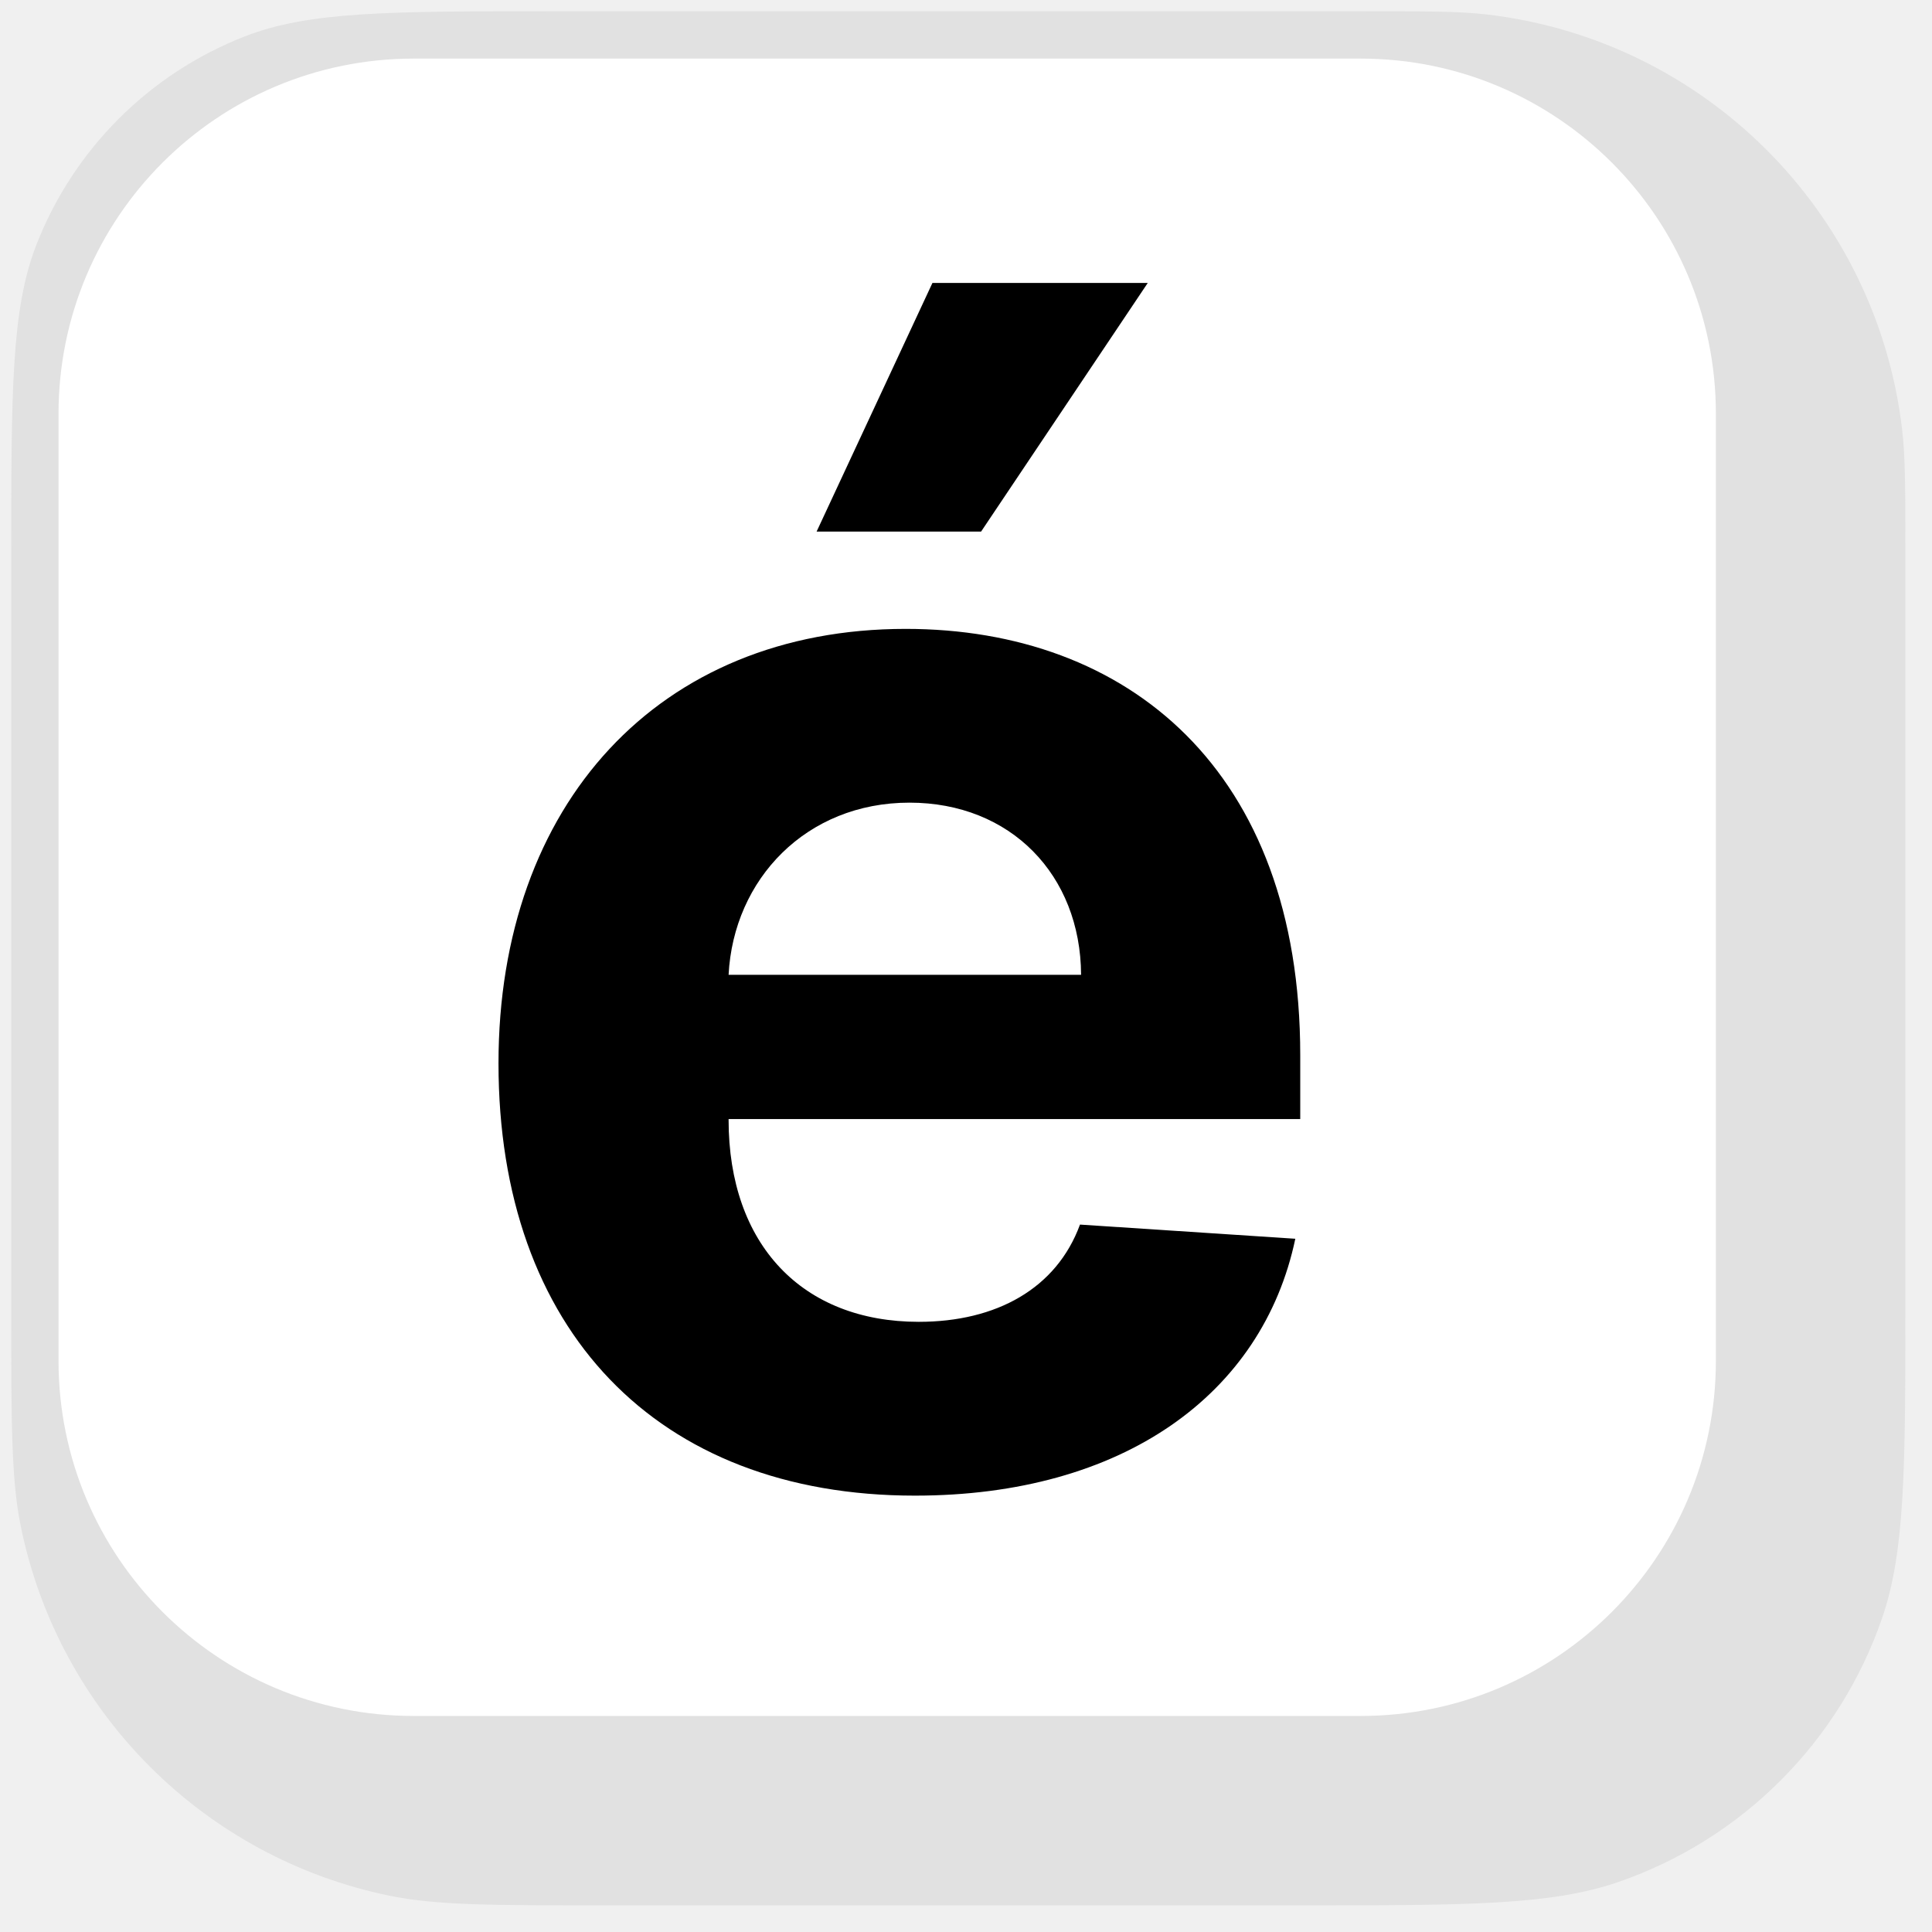
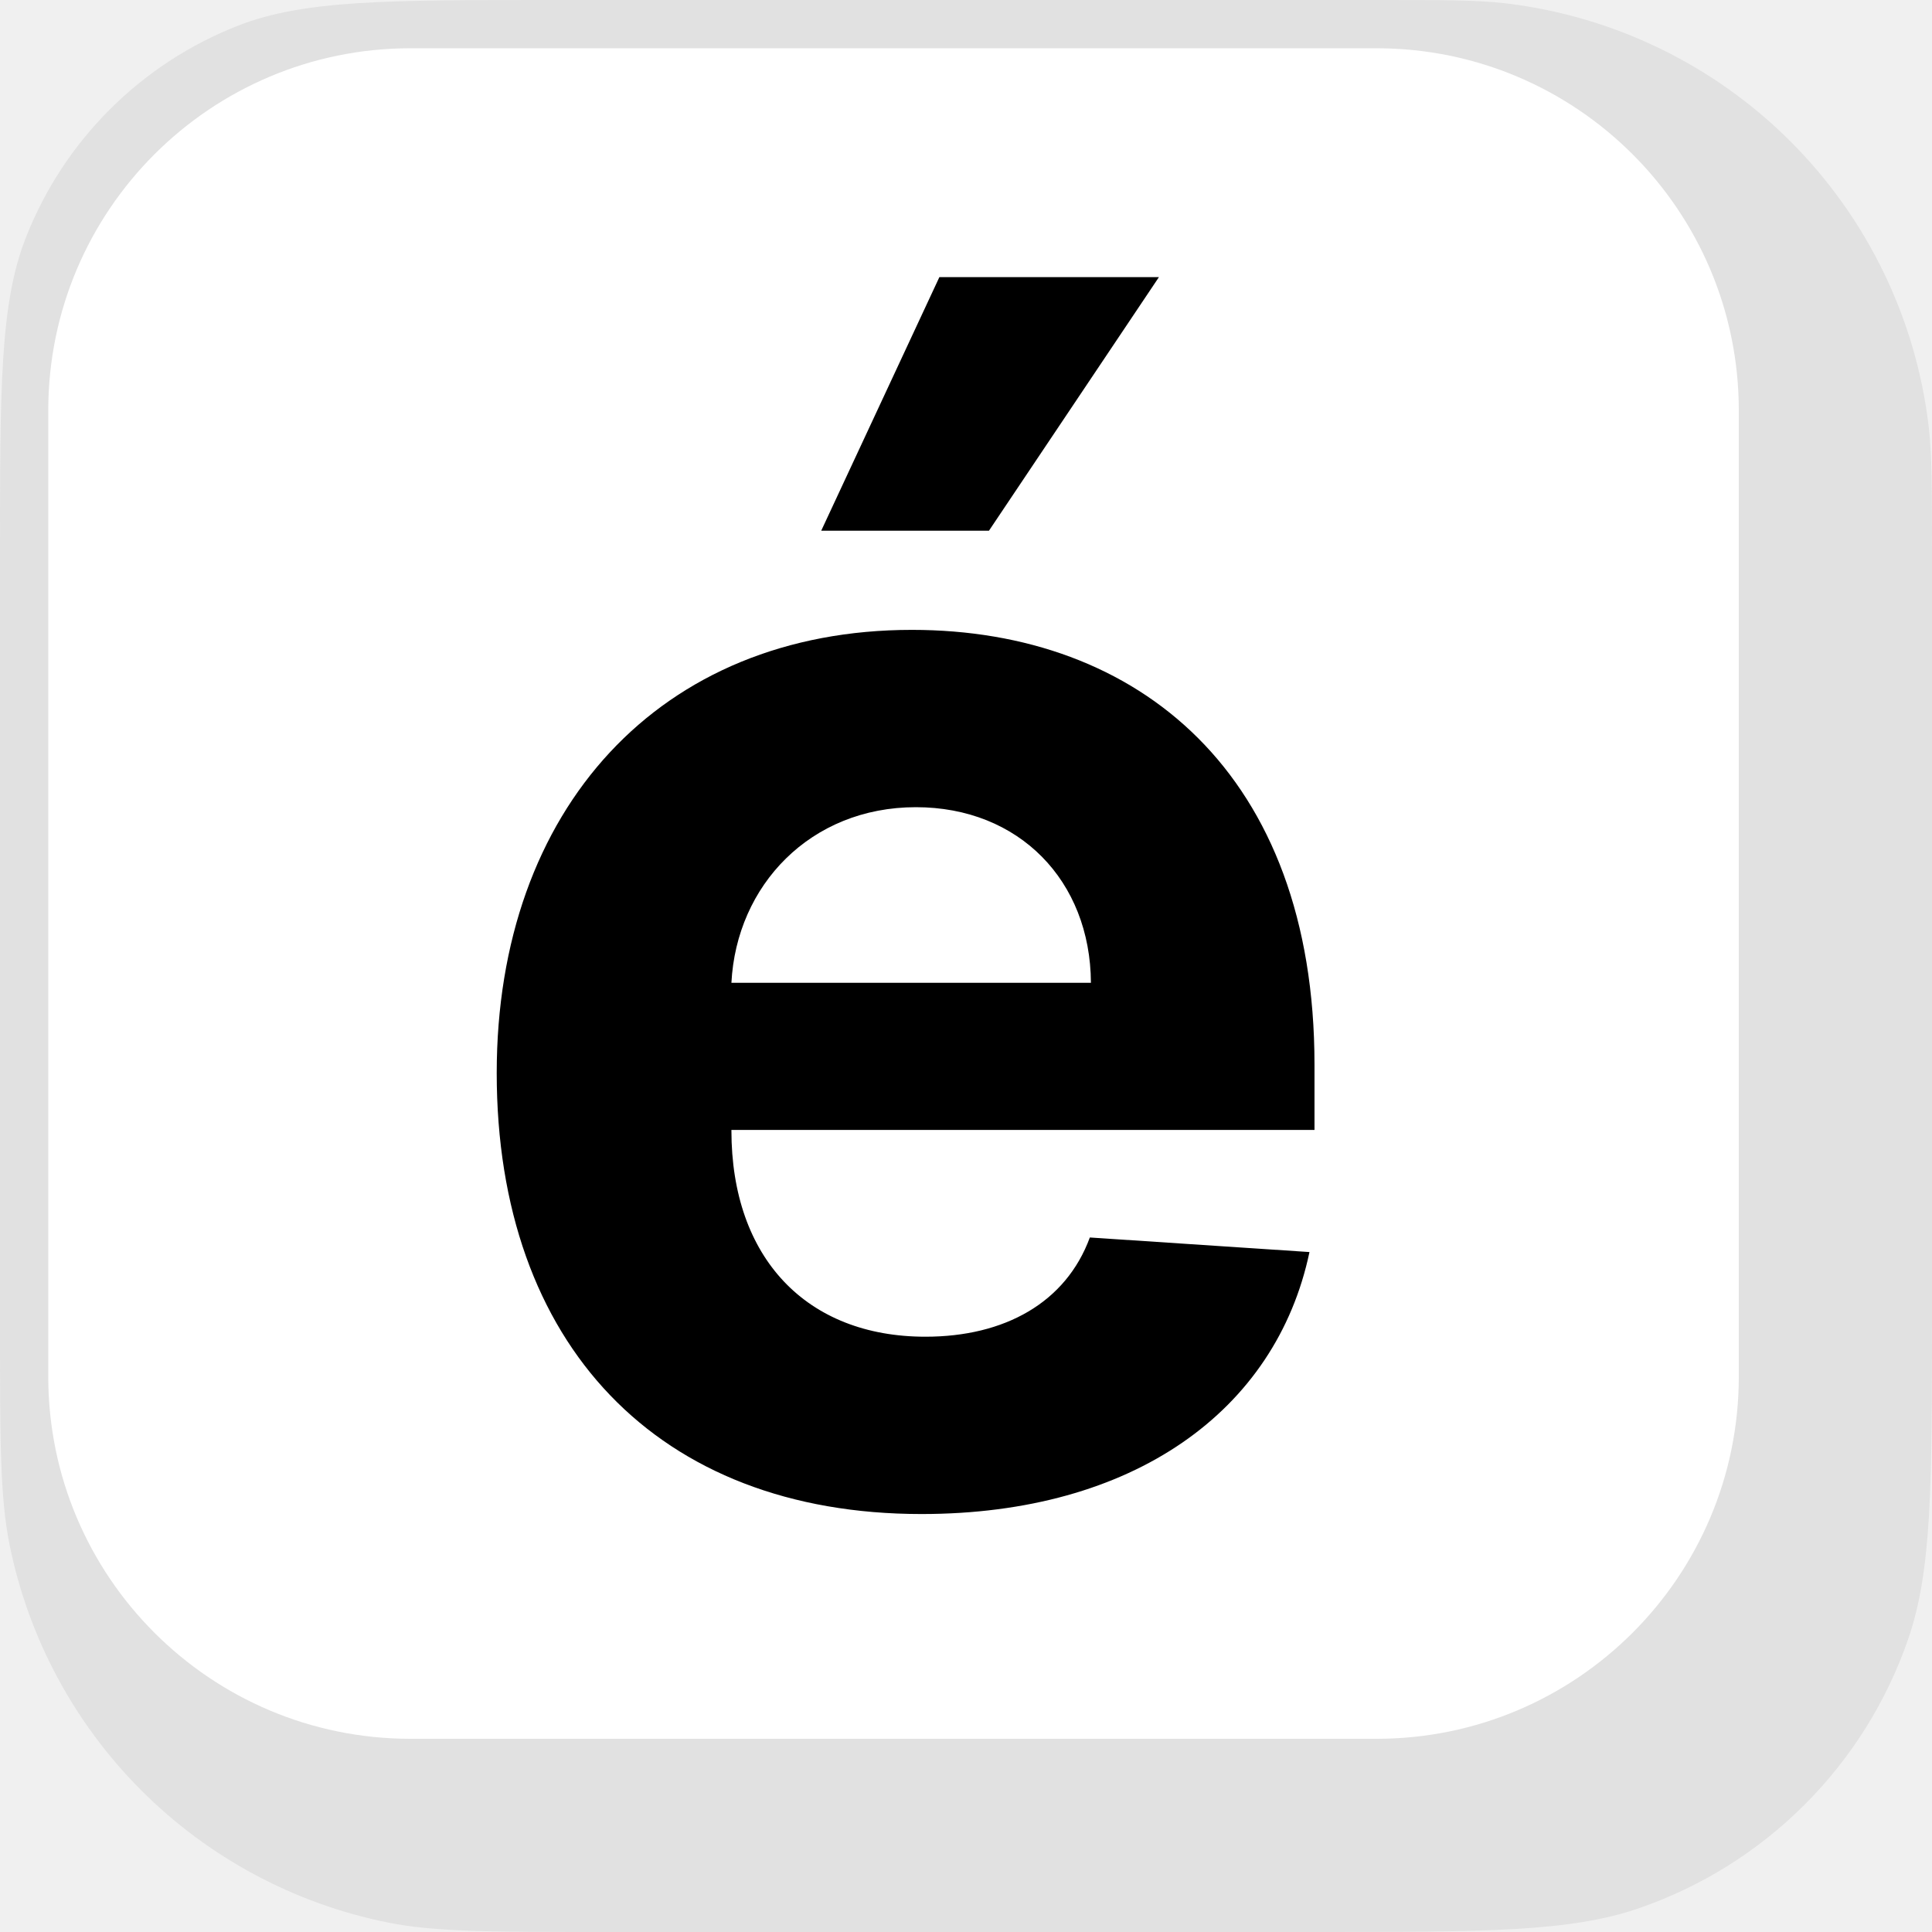
- <svg xmlns="http://www.w3.org/2000/svg" width="51" height="51" viewBox="0 0 51 51" fill="none">
-   <path d="M0.297 14.677V34.611C0.297 37.572 0.297 39.053 0.547 40.283C1.545 45.204 5.391 49.049 10.311 50.048C11.541 50.297 13.022 50.297 15.983 50.297H21.076H34.063H34.284C38.718 50.297 40.935 50.297 42.719 49.681C45.986 48.553 48.553 45.986 49.681 42.72C50.297 40.935 50.297 38.718 50.297 34.284V14.677C50.297 12.931 50.297 12.059 50.21 11.325C49.529 5.588 45.006 1.065 39.269 0.384C38.536 0.297 37.663 0.297 35.918 0.297H34.063H14.583C10.299 0.297 8.157 0.297 6.456 0.963C3.938 1.947 1.947 3.939 0.962 6.457C0.297 8.158 0.297 10.331 0.297 14.677Z" fill="#E1E1E1" />
-   <path d="M35.92 1.547H10.92C5.742 1.547 1.545 5.744 1.545 10.922V35.922C1.545 41.1 5.742 45.297 10.92 45.297H35.92C41.097 45.297 45.295 41.1 45.295 35.922V10.922C45.295 5.744 41.097 1.547 35.92 1.547Z" fill="white" />
-   <path d="M24.152 39.481C29.635 39.481 33.328 36.812 34.193 32.7L28.509 32.326C27.889 34.014 26.302 34.893 24.253 34.893C21.181 34.893 19.233 32.859 19.233 29.556V29.541H34.323V27.853C34.323 20.323 29.764 16.601 23.907 16.601C17.387 16.601 13.159 21.231 13.159 28.07C13.159 35.095 17.329 39.481 24.152 39.481ZM19.233 25.733C19.363 23.208 21.282 21.188 24.008 21.188C26.677 21.188 28.524 23.093 28.538 25.733H19.233ZM21.556 14.033H25.898L30.298 7.469H24.614L21.556 14.033Z" fill="black" />
+ <svg xmlns="http://www.w3.org/2000/svg" width="50" height="50" viewBox="0 0 50 50" fill="none">
+   <path d="M0 14.379V34.314C0 37.276 -2.09421e-08 38.755 0.249 39.985C0.737 42.392 1.924 44.602 3.66 46.338C5.397 48.075 7.607 49.261 10.014 49.75C11.243 50 12.725 50 15.686 50H33.987C38.421 50 40.637 50 42.422 49.383C44.034 48.826 45.498 47.91 46.704 46.704C47.91 45.498 48.826 44.034 49.383 42.422C50 40.637 50 38.421 50 33.987V14.379C50 12.633 50 11.762 49.913 11.028C49.582 8.241 48.323 5.646 46.339 3.661C44.354 1.677 41.759 0.418 38.972 0.087C38.238 -1.04711e-08 37.365 0 35.62 0H14.286C10.002 0 7.86 0 6.158 0.665C4.913 1.152 3.782 1.892 2.837 2.837C1.891 3.783 1.152 4.914 0.665 6.16C4.18843e-08 7.859 0 10.033 0 14.379Z" fill="#E1E1E1" />
+   <path d="M35.624 1.249H10.625C5.447 1.249 1.249 5.447 1.249 10.625V35.624C1.249 40.802 5.447 45 10.625 45H35.624C40.802 45 45 40.802 45 35.624V10.625C45 5.447 40.802 1.249 35.624 1.249Z" fill="white" />
+   <path d="M23.848 39.183C29.329 39.183 33.024 36.514 33.889 32.403L28.205 32.026C27.585 33.713 25.998 34.594 23.95 34.594C20.876 34.594 18.929 32.56 18.929 29.256V29.242H34.019V27.554C34.019 20.023 29.46 16.301 23.602 16.301C17.081 16.301 12.855 20.932 12.855 27.769C12.855 34.796 17.025 39.183 23.848 39.183ZM18.929 25.435C19.059 22.91 20.977 20.89 23.703 20.89C26.374 20.89 28.219 22.794 28.233 25.435H18.929ZM21.251 13.735H25.594L29.993 7.172H24.311L21.253 13.735H21.251Z" fill="black" />
</svg>
